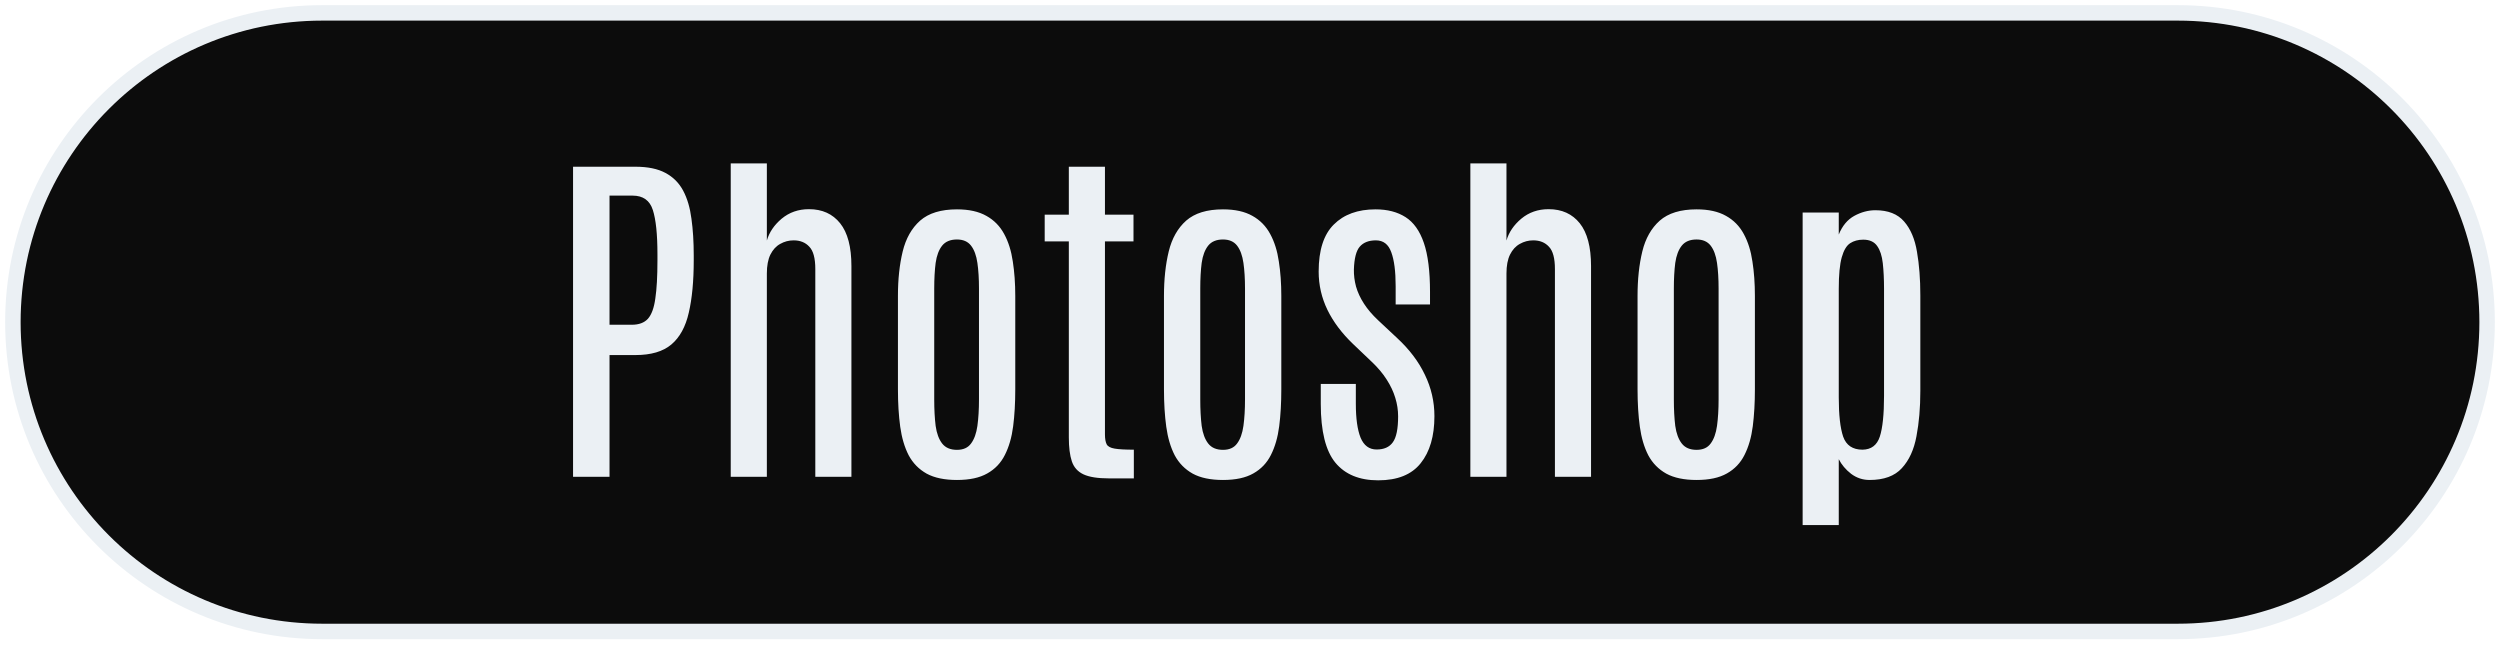
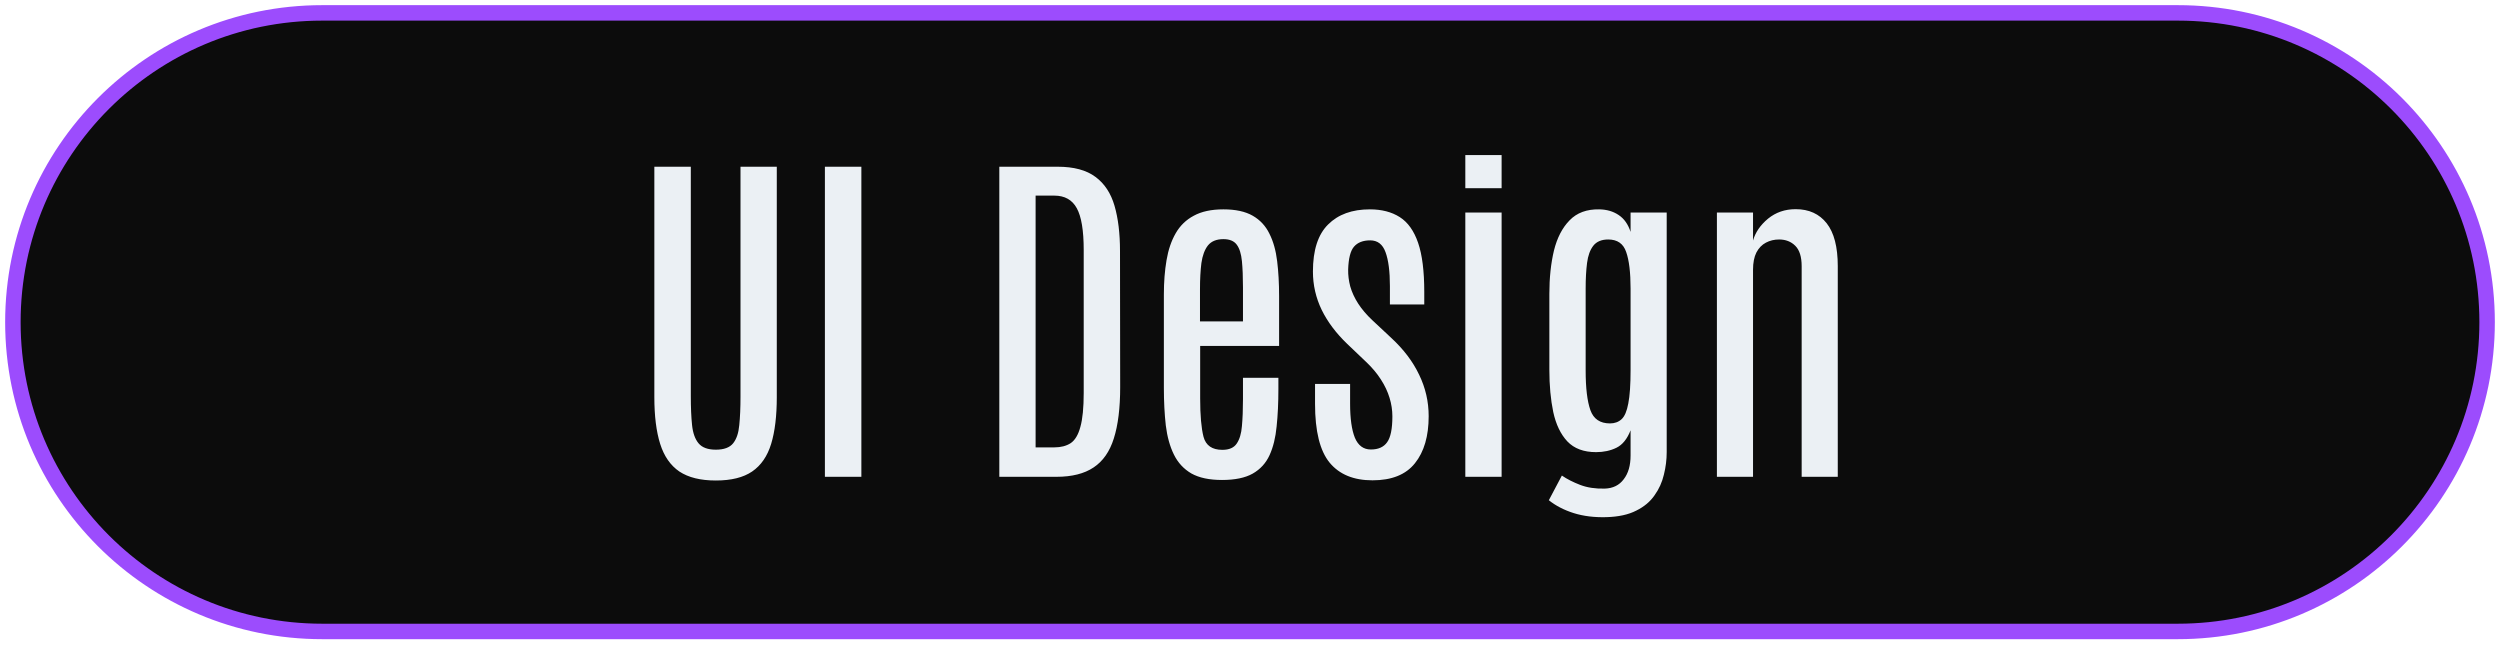
<svg xmlns="http://www.w3.org/2000/svg" width="194" height="50" viewBox="0 0 194 50" fill="none">
  <rect x="1" y="1" width="192" height="48" rx="24" fill="#0C0C0C" />
-   <rect x="1" y="1" width="192" height="48" rx="24" stroke="#EBF0F4" stroke-width="1.2" />
-   <path d="M44.469 37V12.938H49.309C50.266 12.938 51.04 13.097 51.633 13.416C52.234 13.735 52.695 14.195 53.014 14.797C53.333 15.398 53.547 16.123 53.656 16.971C53.775 17.818 53.834 18.771 53.834 19.828V20.197C53.834 21.811 53.706 23.164 53.451 24.258C53.205 25.352 52.754 26.176 52.098 26.732C51.45 27.279 50.521 27.553 49.309 27.553H47.299V37H44.469ZM47.299 25.201H49.022C49.578 25.201 49.997 25.046 50.279 24.736C50.562 24.417 50.753 23.893 50.853 23.164C50.963 22.435 51.018 21.446 51.018 20.197V19.732C51.018 18.183 50.899 17.039 50.662 16.301C50.425 15.553 49.901 15.18 49.09 15.18H47.299V25.201ZM56.705 37V12.678H59.508V18.666C59.69 18.028 60.073 17.463 60.656 16.971C61.249 16.479 61.955 16.232 62.775 16.232C63.805 16.232 64.612 16.597 65.195 17.326C65.779 18.055 66.07 19.163 66.07 20.648V37H63.268V20.881C63.268 20.042 63.113 19.463 62.803 19.145C62.502 18.816 62.096 18.652 61.586 18.652C61.212 18.652 60.866 18.744 60.547 18.926C60.228 19.099 59.973 19.377 59.781 19.76C59.599 20.134 59.508 20.621 59.508 21.223V37H56.705ZM74.26 37.246C73.294 37.246 72.51 37.082 71.908 36.754C71.307 36.417 70.842 35.943 70.514 35.332C70.195 34.712 69.976 33.974 69.857 33.117C69.739 32.251 69.68 31.285 69.68 30.219V22.959C69.68 21.674 69.803 20.525 70.049 19.514C70.295 18.502 70.746 17.704 71.402 17.121C72.068 16.538 73.02 16.246 74.26 16.246C75.189 16.246 75.951 16.415 76.543 16.752C77.135 17.08 77.596 17.549 77.924 18.16C78.252 18.762 78.475 19.473 78.594 20.293C78.721 21.104 78.785 21.993 78.785 22.959V30.219C78.785 31.267 78.731 32.219 78.621 33.076C78.512 33.933 78.297 34.676 77.978 35.305C77.669 35.925 77.213 36.403 76.611 36.74C76.019 37.078 75.235 37.246 74.26 37.246ZM74.26 34.908C74.752 34.908 75.117 34.744 75.353 34.416C75.6 34.088 75.764 33.632 75.846 33.049C75.928 32.456 75.969 31.773 75.969 30.998V22.398C75.969 21.633 75.928 20.967 75.846 20.402C75.764 19.828 75.6 19.381 75.353 19.062C75.107 18.744 74.743 18.584 74.26 18.584C73.749 18.584 73.367 18.744 73.111 19.062C72.856 19.381 72.688 19.828 72.606 20.402C72.533 20.967 72.496 21.633 72.496 22.398V30.998C72.496 31.773 72.533 32.456 72.606 33.049C72.688 33.632 72.856 34.088 73.111 34.416C73.367 34.744 73.749 34.908 74.26 34.908ZM86.059 37.123C85.184 37.123 84.523 37.018 84.076 36.809C83.63 36.599 83.329 36.262 83.174 35.797C83.019 35.332 82.941 34.717 82.941 33.951V18.734H81.068V16.656H82.941V12.938H85.744V16.656H87.959V18.734H85.744V33.705C85.744 34.051 85.79 34.311 85.881 34.484C85.972 34.648 86.177 34.758 86.496 34.812C86.815 34.867 87.312 34.895 87.986 34.895V37.123H86.059ZM94.904 37.246C93.938 37.246 93.154 37.082 92.553 36.754C91.951 36.417 91.486 35.943 91.158 35.332C90.839 34.712 90.62 33.974 90.502 33.117C90.383 32.251 90.324 31.285 90.324 30.219V22.959C90.324 21.674 90.447 20.525 90.693 19.514C90.939 18.502 91.391 17.704 92.047 17.121C92.712 16.538 93.665 16.246 94.904 16.246C95.834 16.246 96.595 16.415 97.188 16.752C97.78 17.08 98.24 17.549 98.568 18.16C98.897 18.762 99.12 19.473 99.238 20.293C99.366 21.104 99.43 21.993 99.43 22.959V30.219C99.43 31.267 99.375 32.219 99.266 33.076C99.156 33.933 98.942 34.676 98.623 35.305C98.313 35.925 97.857 36.403 97.256 36.74C96.663 37.078 95.88 37.246 94.904 37.246ZM94.904 34.908C95.397 34.908 95.761 34.744 95.998 34.416C96.244 34.088 96.408 33.632 96.49 33.049C96.572 32.456 96.613 31.773 96.613 30.998V22.398C96.613 21.633 96.572 20.967 96.49 20.402C96.408 19.828 96.244 19.381 95.998 19.062C95.752 18.744 95.387 18.584 94.904 18.584C94.394 18.584 94.011 18.744 93.756 19.062C93.501 19.381 93.332 19.828 93.25 20.402C93.177 20.967 93.141 21.633 93.141 22.398V30.998C93.141 31.773 93.177 32.456 93.25 33.049C93.332 33.632 93.501 34.088 93.756 34.416C94.011 34.744 94.394 34.908 94.904 34.908ZM106.949 37.273C105.491 37.273 104.383 36.818 103.627 35.906C102.87 34.986 102.492 33.464 102.492 31.34V29.795H105.213V31.326C105.213 32.475 105.336 33.354 105.582 33.965C105.837 34.575 106.252 34.881 106.826 34.881C107.4 34.881 107.82 34.694 108.084 34.32C108.357 33.947 108.494 33.277 108.494 32.31C108.494 31.828 108.421 31.349 108.275 30.875C108.13 30.392 107.906 29.918 107.605 29.453C107.305 28.979 106.917 28.519 106.443 28.072L104.994 26.691C104.128 25.862 103.467 24.982 103.012 24.053C102.556 23.114 102.328 22.12 102.328 21.072C102.328 19.413 102.72 18.197 103.504 17.422C104.288 16.638 105.368 16.246 106.744 16.246C107.665 16.246 108.439 16.447 109.068 16.848C109.697 17.249 110.171 17.914 110.49 18.844C110.809 19.773 110.969 21.04 110.969 22.645V23.629H108.303V22.207C108.303 21.059 108.189 20.179 107.961 19.568C107.742 18.958 107.346 18.652 106.771 18.652C106.215 18.652 105.796 18.816 105.514 19.145C105.24 19.463 105.09 20.051 105.062 20.908C105.053 21.346 105.108 21.788 105.227 22.234C105.354 22.681 105.559 23.123 105.842 23.561C106.124 23.998 106.489 24.426 106.936 24.846L108.412 26.227C109.369 27.111 110.089 28.063 110.572 29.084C111.064 30.096 111.311 31.167 111.311 32.297C111.311 33.846 110.955 35.063 110.244 35.947C109.542 36.831 108.444 37.273 106.949 37.273ZM114.1 37V12.678H116.902V18.666C117.085 18.028 117.467 17.463 118.051 16.971C118.643 16.479 119.35 16.232 120.17 16.232C121.2 16.232 122.007 16.597 122.59 17.326C123.173 18.055 123.465 19.163 123.465 20.648V37H120.662V20.881C120.662 20.042 120.507 19.463 120.197 19.145C119.896 18.816 119.491 18.652 118.98 18.652C118.607 18.652 118.26 18.744 117.941 18.926C117.622 19.099 117.367 19.377 117.176 19.76C116.993 20.134 116.902 20.621 116.902 21.223V37H114.1ZM131.654 37.246C130.688 37.246 129.904 37.082 129.303 36.754C128.701 36.417 128.236 35.943 127.908 35.332C127.589 34.712 127.37 33.974 127.252 33.117C127.133 32.251 127.074 31.285 127.074 30.219V22.959C127.074 21.674 127.197 20.525 127.443 19.514C127.689 18.502 128.141 17.704 128.797 17.121C129.462 16.538 130.415 16.246 131.654 16.246C132.584 16.246 133.345 16.415 133.938 16.752C134.53 17.08 134.99 17.549 135.318 18.16C135.646 18.762 135.87 19.473 135.988 20.293C136.116 21.104 136.18 21.993 136.18 22.959V30.219C136.18 31.267 136.125 32.219 136.016 33.076C135.906 33.933 135.692 34.676 135.373 35.305C135.063 35.925 134.607 36.403 134.006 36.74C133.413 37.078 132.63 37.246 131.654 37.246ZM131.654 34.908C132.146 34.908 132.511 34.744 132.748 34.416C132.994 34.088 133.158 33.632 133.24 33.049C133.322 32.456 133.363 31.773 133.363 30.998V22.398C133.363 21.633 133.322 20.967 133.24 20.402C133.158 19.828 132.994 19.381 132.748 19.062C132.502 18.744 132.137 18.584 131.654 18.584C131.144 18.584 130.761 18.744 130.506 19.062C130.251 19.381 130.082 19.828 130 20.402C129.927 20.967 129.891 21.633 129.891 22.398V30.998C129.891 31.773 129.927 32.456 130 33.049C130.082 33.632 130.251 34.088 130.506 34.416C130.761 34.744 131.144 34.908 131.654 34.908ZM139.885 40.746V16.492H142.688V18.201C142.961 17.527 143.362 17.044 143.891 16.752C144.428 16.46 144.975 16.314 145.531 16.314C146.516 16.314 147.258 16.606 147.76 17.189C148.261 17.764 148.594 18.547 148.758 19.541C148.931 20.535 149.018 21.66 149.018 22.918V30.342C149.018 31.636 148.917 32.807 148.717 33.855C148.525 34.895 148.147 35.719 147.582 36.33C147.026 36.941 146.192 37.246 145.08 37.246C144.551 37.246 144.073 37.087 143.645 36.768C143.225 36.44 142.906 36.061 142.688 35.633V40.746H139.885ZM144.533 34.895C145.208 34.885 145.654 34.548 145.873 33.883C146.092 33.208 146.201 32.156 146.201 30.725V22.426C146.201 21.669 146.169 21.004 146.105 20.43C146.042 19.855 145.896 19.409 145.668 19.09C145.44 18.762 145.08 18.598 144.588 18.598C144.196 18.598 143.859 18.689 143.576 18.871C143.294 19.053 143.075 19.418 142.92 19.965C142.765 20.512 142.688 21.332 142.688 22.426V30.834C142.688 32.192 142.801 33.208 143.029 33.883C143.266 34.557 143.768 34.895 144.533 34.895Z" fill="#EBF0F4" />
+   <rect x="1" y="1" width="192" height="48" rx="24" stroke="#9C4CFD" stroke-width="1.2" />
+   <path d="M55.549 37.287C54.364 37.287 53.421 37.055 52.719 36.59C52.026 36.116 51.529 35.4 51.228 34.443C50.928 33.486 50.777 32.279 50.777 30.82V12.938H53.607V30.752C53.607 31.618 53.639 32.361 53.703 32.98C53.767 33.6 53.935 34.074 54.209 34.402C54.482 34.73 54.929 34.895 55.549 34.895C56.178 34.895 56.624 34.73 56.889 34.402C57.153 34.074 57.312 33.605 57.367 32.994C57.431 32.374 57.463 31.631 57.463 30.766V12.938H60.279V30.82C60.279 32.279 60.133 33.486 59.842 34.443C59.55 35.4 59.058 36.116 58.365 36.59C57.682 37.055 56.743 37.287 55.549 37.287ZM64.012 37V12.938H66.842V37H64.012ZM77.547 37V12.938H82.072C83.33 12.938 84.31 13.202 85.012 13.73C85.713 14.25 86.206 14.997 86.488 15.973C86.771 16.948 86.912 18.115 86.912 19.473L86.926 30.041C86.926 31.663 86.762 32.99 86.434 34.02C86.115 35.04 85.591 35.792 84.861 36.275C84.141 36.758 83.18 37 81.977 37H77.547ZM80.363 34.717H81.812C82.323 34.717 82.747 34.607 83.084 34.389C83.421 34.161 83.672 33.742 83.836 33.131C84.009 32.52 84.096 31.636 84.096 30.479V19.404C84.096 17.891 83.918 16.811 83.562 16.164C83.207 15.508 82.624 15.18 81.812 15.18H80.363V34.717ZM94.828 37.246C93.844 37.246 93.051 37.078 92.449 36.74C91.857 36.394 91.406 35.906 91.096 35.277C90.786 34.648 90.576 33.897 90.467 33.022C90.367 32.137 90.316 31.162 90.316 30.096V22.85C90.316 21.884 90.385 20.999 90.522 20.197C90.658 19.386 90.895 18.689 91.232 18.105C91.57 17.513 92.039 17.057 92.641 16.738C93.242 16.41 94.008 16.246 94.938 16.246C95.876 16.246 96.633 16.41 97.207 16.738C97.781 17.066 98.214 17.531 98.506 18.133C98.807 18.725 99.007 19.436 99.107 20.266C99.208 21.086 99.258 21.988 99.258 22.973V26.842H93.133V30.93C93.133 32.224 93.219 33.213 93.393 33.897C93.575 34.571 94.062 34.908 94.856 34.908C95.375 34.908 95.744 34.749 95.963 34.43C96.191 34.102 96.328 33.646 96.373 33.062C96.428 32.47 96.455 31.773 96.455 30.971V29.316H99.203V30.191C99.203 31.258 99.158 32.224 99.066 33.09C98.984 33.956 98.802 34.699 98.519 35.318C98.237 35.938 97.799 36.417 97.207 36.754C96.624 37.082 95.831 37.246 94.828 37.246ZM93.119 24.941H96.455V22.33C96.455 21.51 96.428 20.822 96.373 20.266C96.318 19.701 96.186 19.277 95.977 18.994C95.767 18.703 95.421 18.557 94.938 18.557C94.4 18.557 93.999 18.721 93.734 19.049C93.479 19.377 93.311 19.833 93.228 20.416C93.156 20.99 93.119 21.66 93.119 22.426V24.941ZM106.504 37.273C105.046 37.273 103.938 36.818 103.182 35.906C102.425 34.986 102.047 33.464 102.047 31.34V29.795H104.768V31.326C104.768 32.475 104.891 33.354 105.137 33.965C105.392 34.575 105.807 34.881 106.381 34.881C106.955 34.881 107.374 34.694 107.639 34.32C107.912 33.947 108.049 33.277 108.049 32.31C108.049 31.828 107.976 31.349 107.83 30.875C107.684 30.392 107.461 29.918 107.16 29.453C106.859 28.979 106.472 28.519 105.998 28.072L104.549 26.691C103.683 25.862 103.022 24.982 102.566 24.053C102.111 23.114 101.883 22.12 101.883 21.072C101.883 19.413 102.275 18.197 103.059 17.422C103.842 16.638 104.923 16.246 106.299 16.246C107.219 16.246 107.994 16.447 108.623 16.848C109.252 17.249 109.726 17.914 110.045 18.844C110.364 19.773 110.523 21.04 110.523 22.645V23.629H107.857V22.207C107.857 21.059 107.743 20.179 107.516 19.568C107.297 18.958 106.9 18.652 106.326 18.652C105.77 18.652 105.351 18.816 105.068 19.145C104.795 19.463 104.645 20.051 104.617 20.908C104.608 21.346 104.663 21.788 104.781 22.234C104.909 22.681 105.114 23.123 105.396 23.561C105.679 23.998 106.044 24.426 106.49 24.846L107.967 26.227C108.924 27.111 109.644 28.063 110.127 29.084C110.619 30.096 110.865 31.167 110.865 32.297C110.865 33.846 110.51 35.063 109.799 35.947C109.097 36.831 107.999 37.273 106.504 37.273ZM113.709 37V16.492H116.525V37H113.709ZM113.709 14.605V12.035H116.525V14.605H113.709ZM124.66 40.131C123.721 40.158 122.874 40.053 122.117 39.816C121.37 39.579 120.727 39.247 120.189 38.818L121.201 36.904C121.602 37.178 122.076 37.419 122.623 37.629C123.17 37.839 123.803 37.934 124.523 37.916C125.161 37.898 125.654 37.656 126 37.191C126.355 36.736 126.533 36.12 126.533 35.346V33.391C126.269 34.065 125.904 34.516 125.439 34.744C124.975 34.972 124.446 35.086 123.854 35.086C122.896 35.086 122.154 34.808 121.625 34.252C121.105 33.696 120.741 32.935 120.531 31.969C120.331 31.003 120.23 29.909 120.23 28.688V22.809C120.23 21.56 120.349 20.439 120.586 19.445C120.832 18.452 121.238 17.668 121.803 17.094C122.368 16.51 123.133 16.228 124.1 16.246C124.683 16.255 125.184 16.401 125.604 16.684C126.032 16.966 126.342 17.404 126.533 17.996V16.492H129.336V35.086C129.336 35.669 129.263 36.253 129.117 36.836C128.98 37.419 128.739 37.953 128.393 38.435C128.055 38.928 127.581 39.324 126.971 39.625C126.369 39.935 125.599 40.103 124.66 40.131ZM124.934 32.857C125.298 32.857 125.599 32.748 125.836 32.529C126.073 32.31 126.246 31.905 126.355 31.312C126.474 30.711 126.533 29.85 126.533 28.729V22.398C126.533 21.15 126.419 20.202 126.191 19.555C125.973 18.908 125.508 18.584 124.797 18.584C124.277 18.584 123.89 18.748 123.635 19.076C123.389 19.395 123.229 19.837 123.156 20.402C123.083 20.967 123.047 21.624 123.047 22.371V28.756C123.047 30.114 123.17 31.139 123.416 31.832C123.662 32.516 124.168 32.857 124.934 32.857ZM133.232 37V16.492H136.035V18.666C136.217 18.028 136.605 17.463 137.197 16.971C137.799 16.479 138.514 16.232 139.344 16.232C140.374 16.232 141.176 16.597 141.75 17.326C142.324 18.055 142.611 19.163 142.611 20.648V37H139.809V20.662C139.809 19.933 139.645 19.404 139.316 19.076C138.988 18.748 138.569 18.584 138.059 18.584C137.685 18.584 137.343 18.666 137.033 18.83C136.723 18.994 136.477 19.249 136.295 19.596C136.122 19.942 136.035 20.389 136.035 20.936V37H133.232Z" fill="#EBF0F4" />
</svg>
